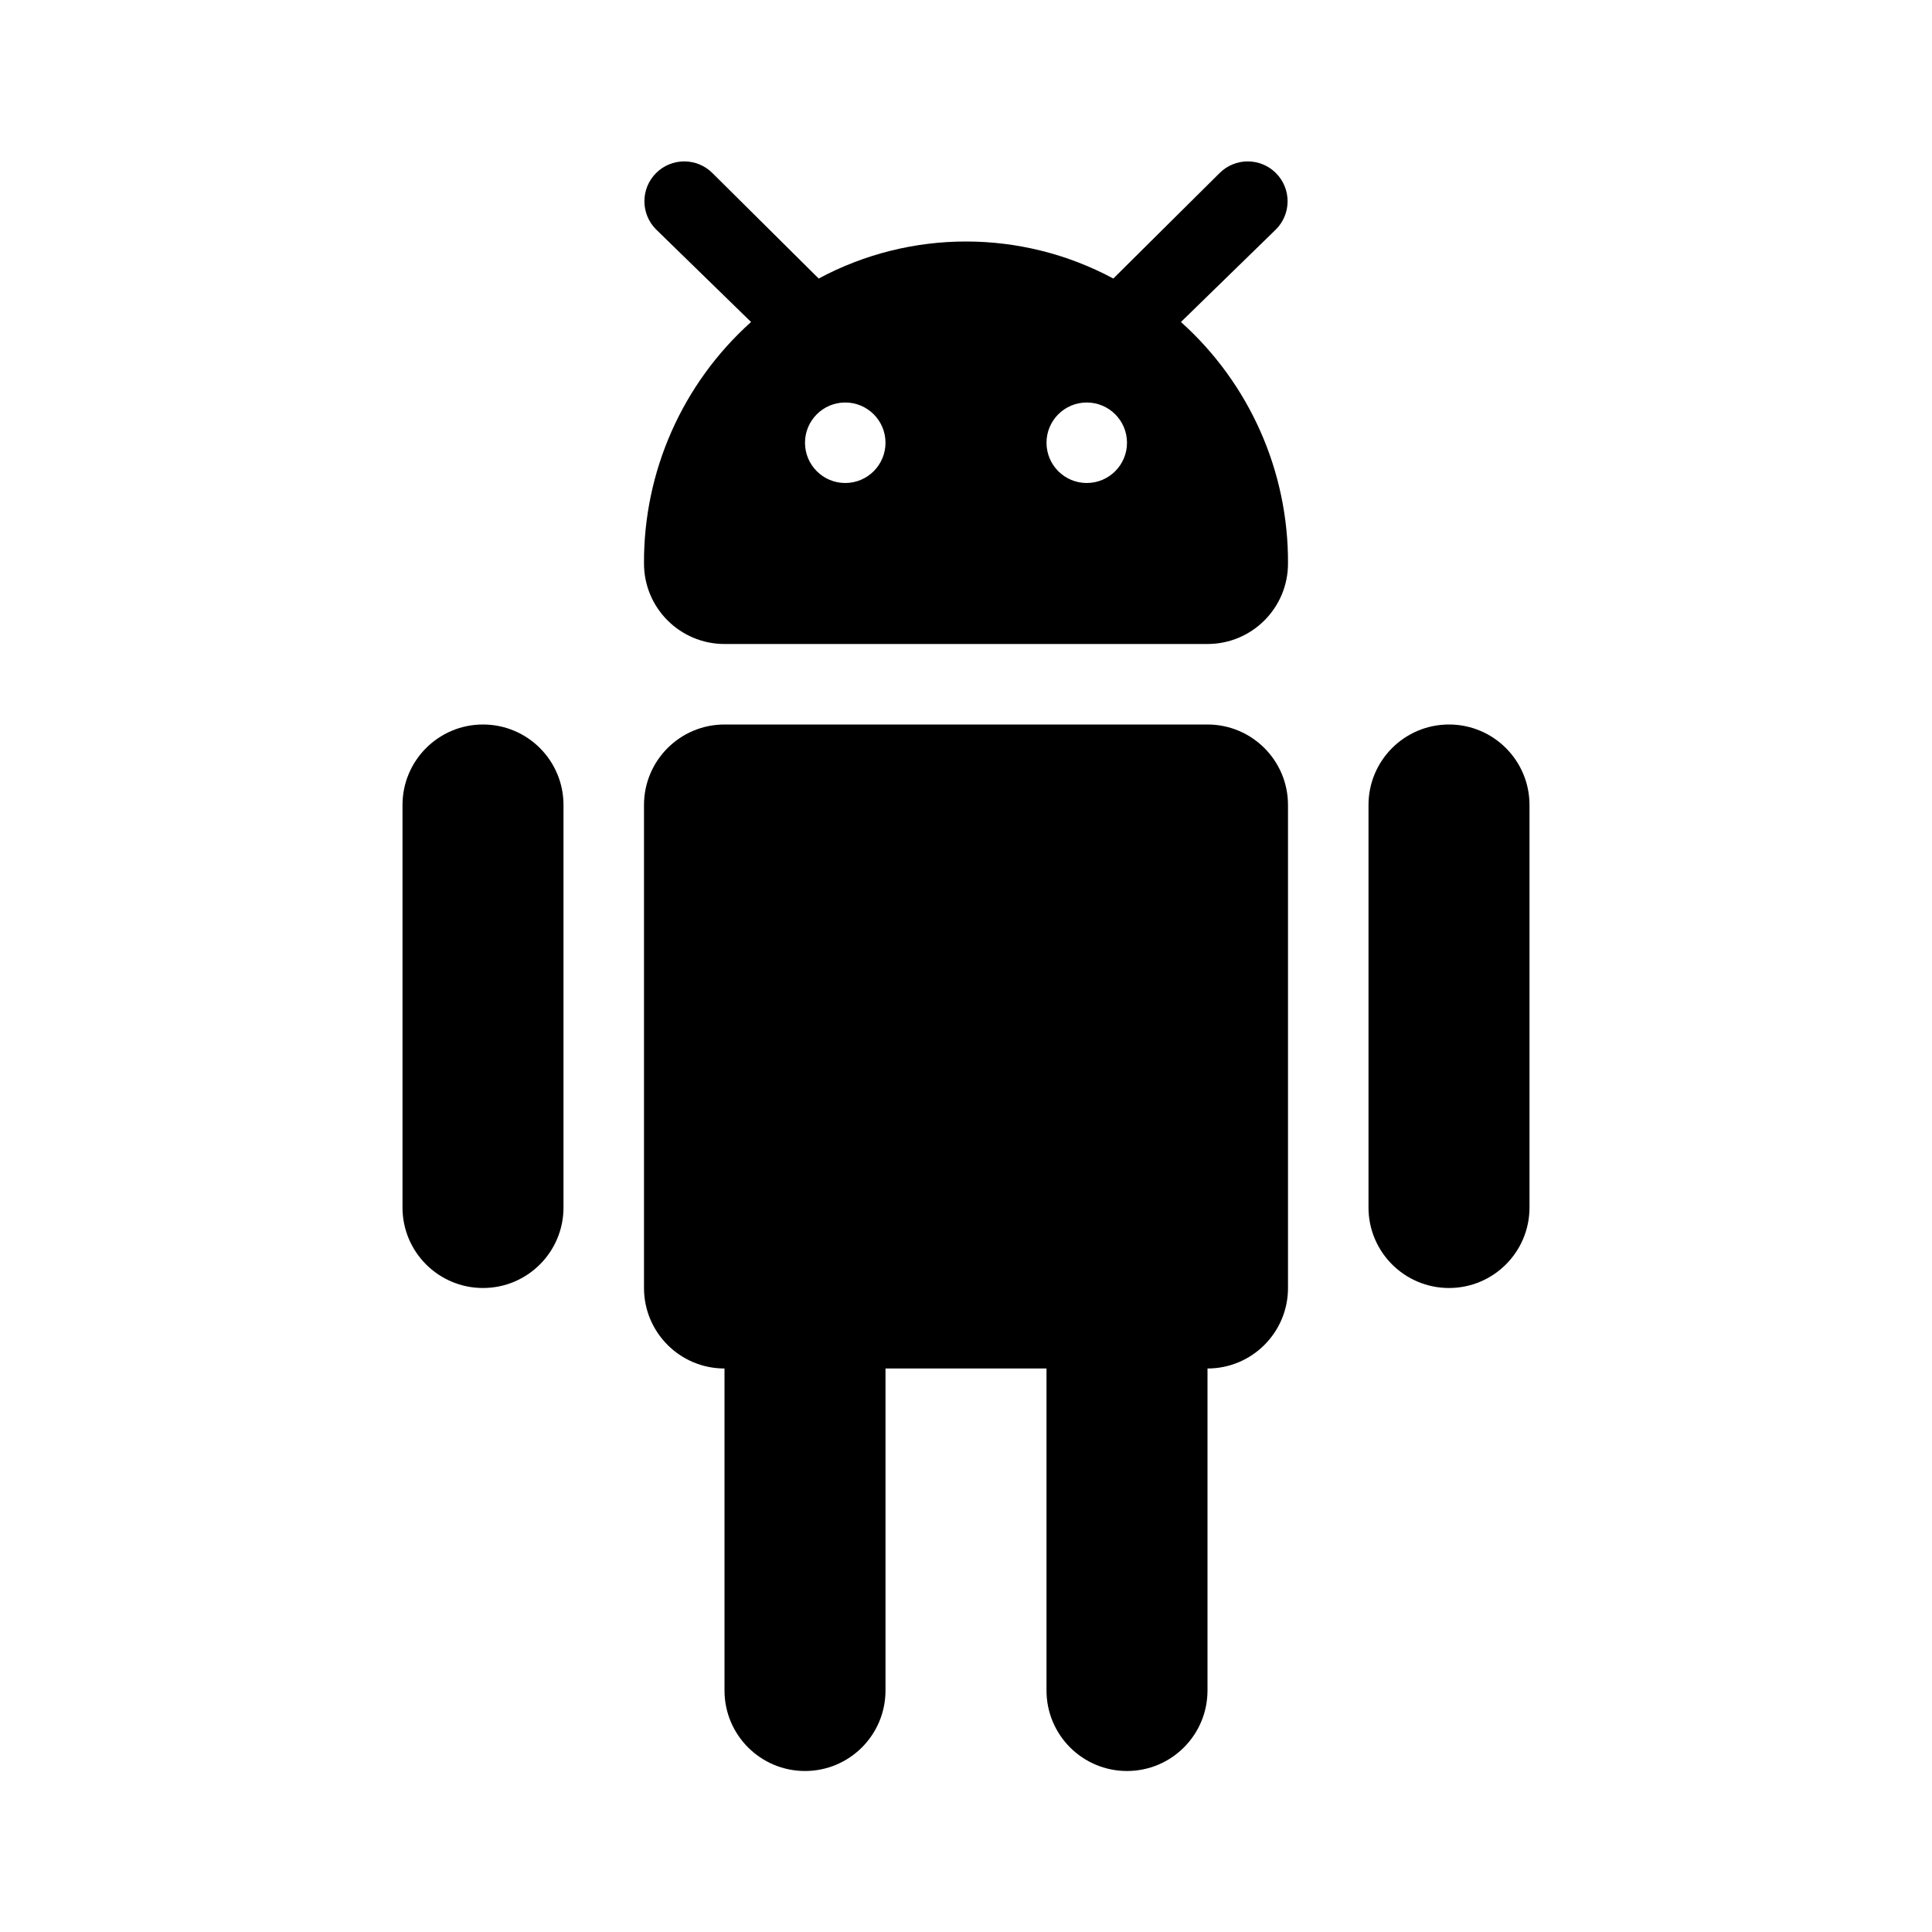
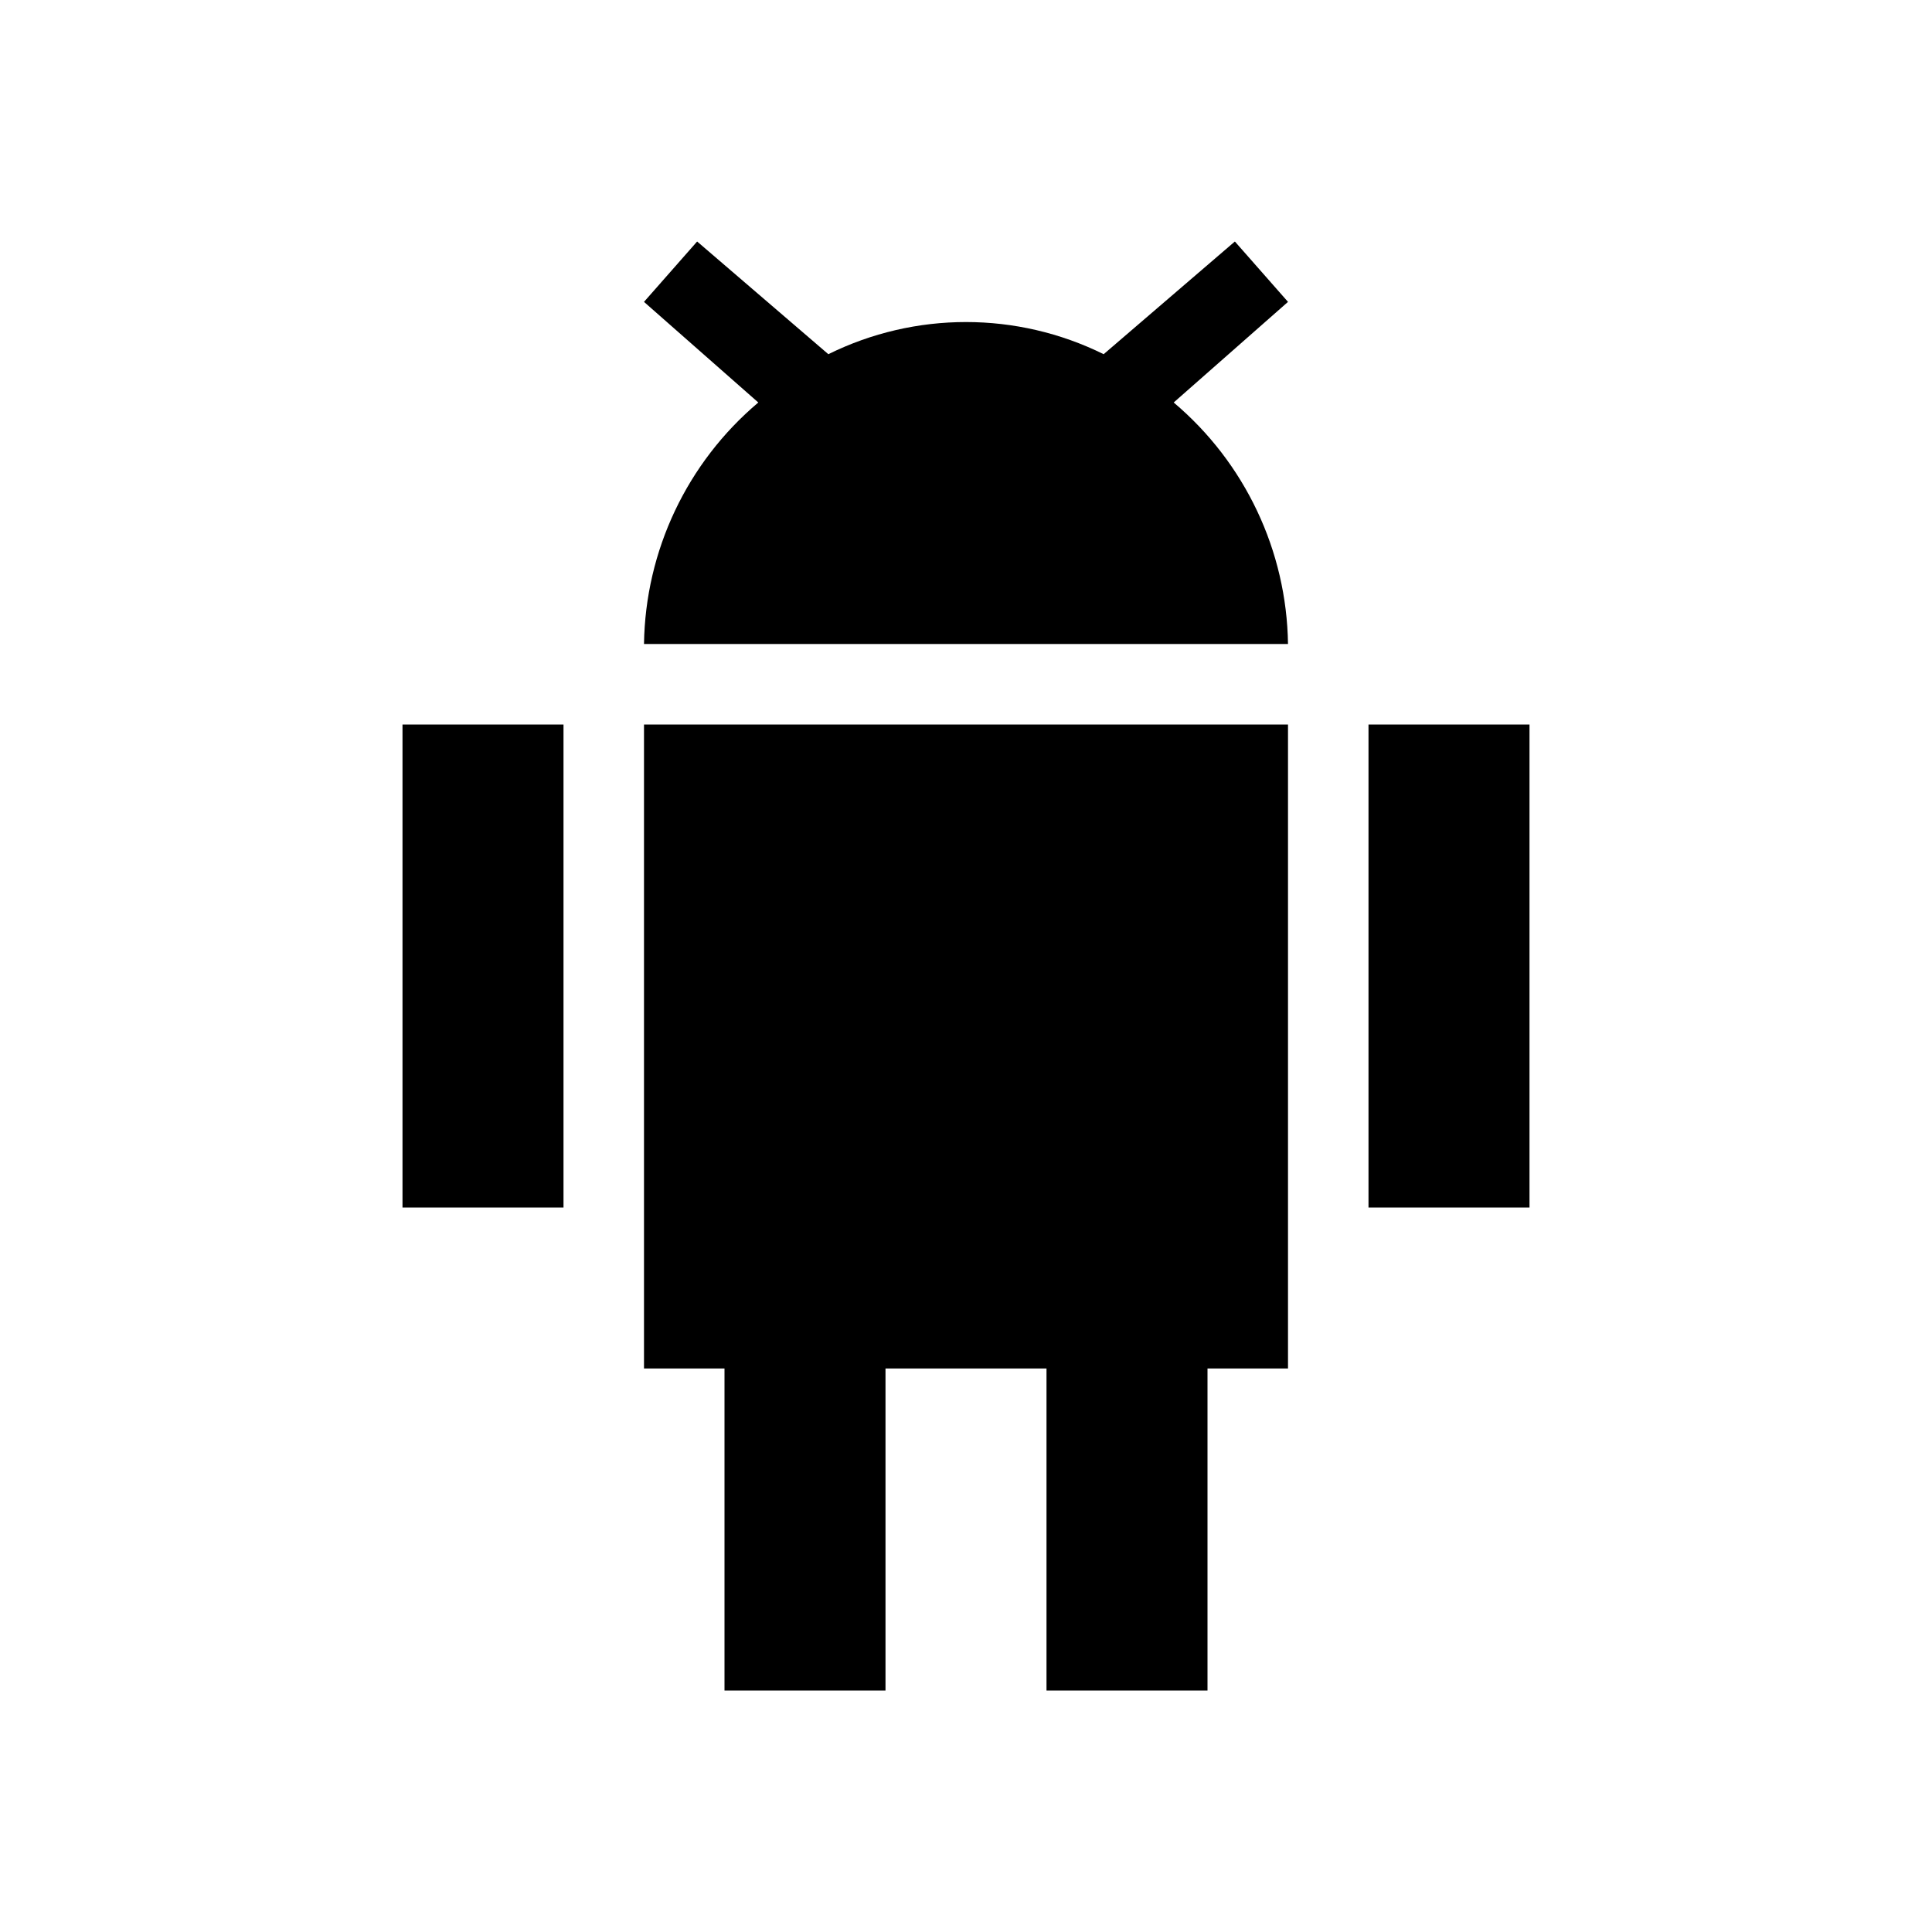
<svg xmlns="http://www.w3.org/2000/svg" id="Layer_1" data-name="Layer 1" viewBox="0 0 24 24">
-   <path d="M8,10A1,1,0,0,1,9,9h6a1,1,0,0,1,1,1v6a1,1,0,0,1-1,1v4a1,1,0,0,1-2,0V17H11v4a1,1,0,0,1-2,0V17a1,1,0,0,1-1-1ZM7,15V10a1,1,0,0,0-2,0v5a1,1,0,0,0,2,0Zm12,0V10a1,1,0,0,0-2,0v5a1,1,0,0,0,2,0ZM9.33,4,8.15,2.85a.49.49,0,0,1,.7-.7l1.32,1.31a3.87,3.87,0,0,1,3.66,0l1.32-1.31a.49.49,0,0,1,.7.7L14.67,4A4,4,0,0,1,16,7a1,1,0,0,1-1,1H9A1,1,0,0,1,8,7,4,4,0,0,1,9.33,4ZM13,5.5a.5.5,0,1,0,.5-.5A.5.5,0,0,0,13,5.5ZM10.5,5a.5.5,0,1,0,.5.5A.5.5,0,0,0,10.5,5Z" />
+   <path d="M9.42,5,8,3.75,8.66,3l1.63,1.4a3.86,3.86,0,0,1,3.42,0L15.34,3l.66.75L14.58,5A4,4,0,0,1,16,8H8A4,4,0,0,1,9.42,5ZM8,17H9v4h2V17h2v4h2V17h1V9H8ZM7,9H5v6H7ZM19,9H17v6h2Z" />
</svg>
